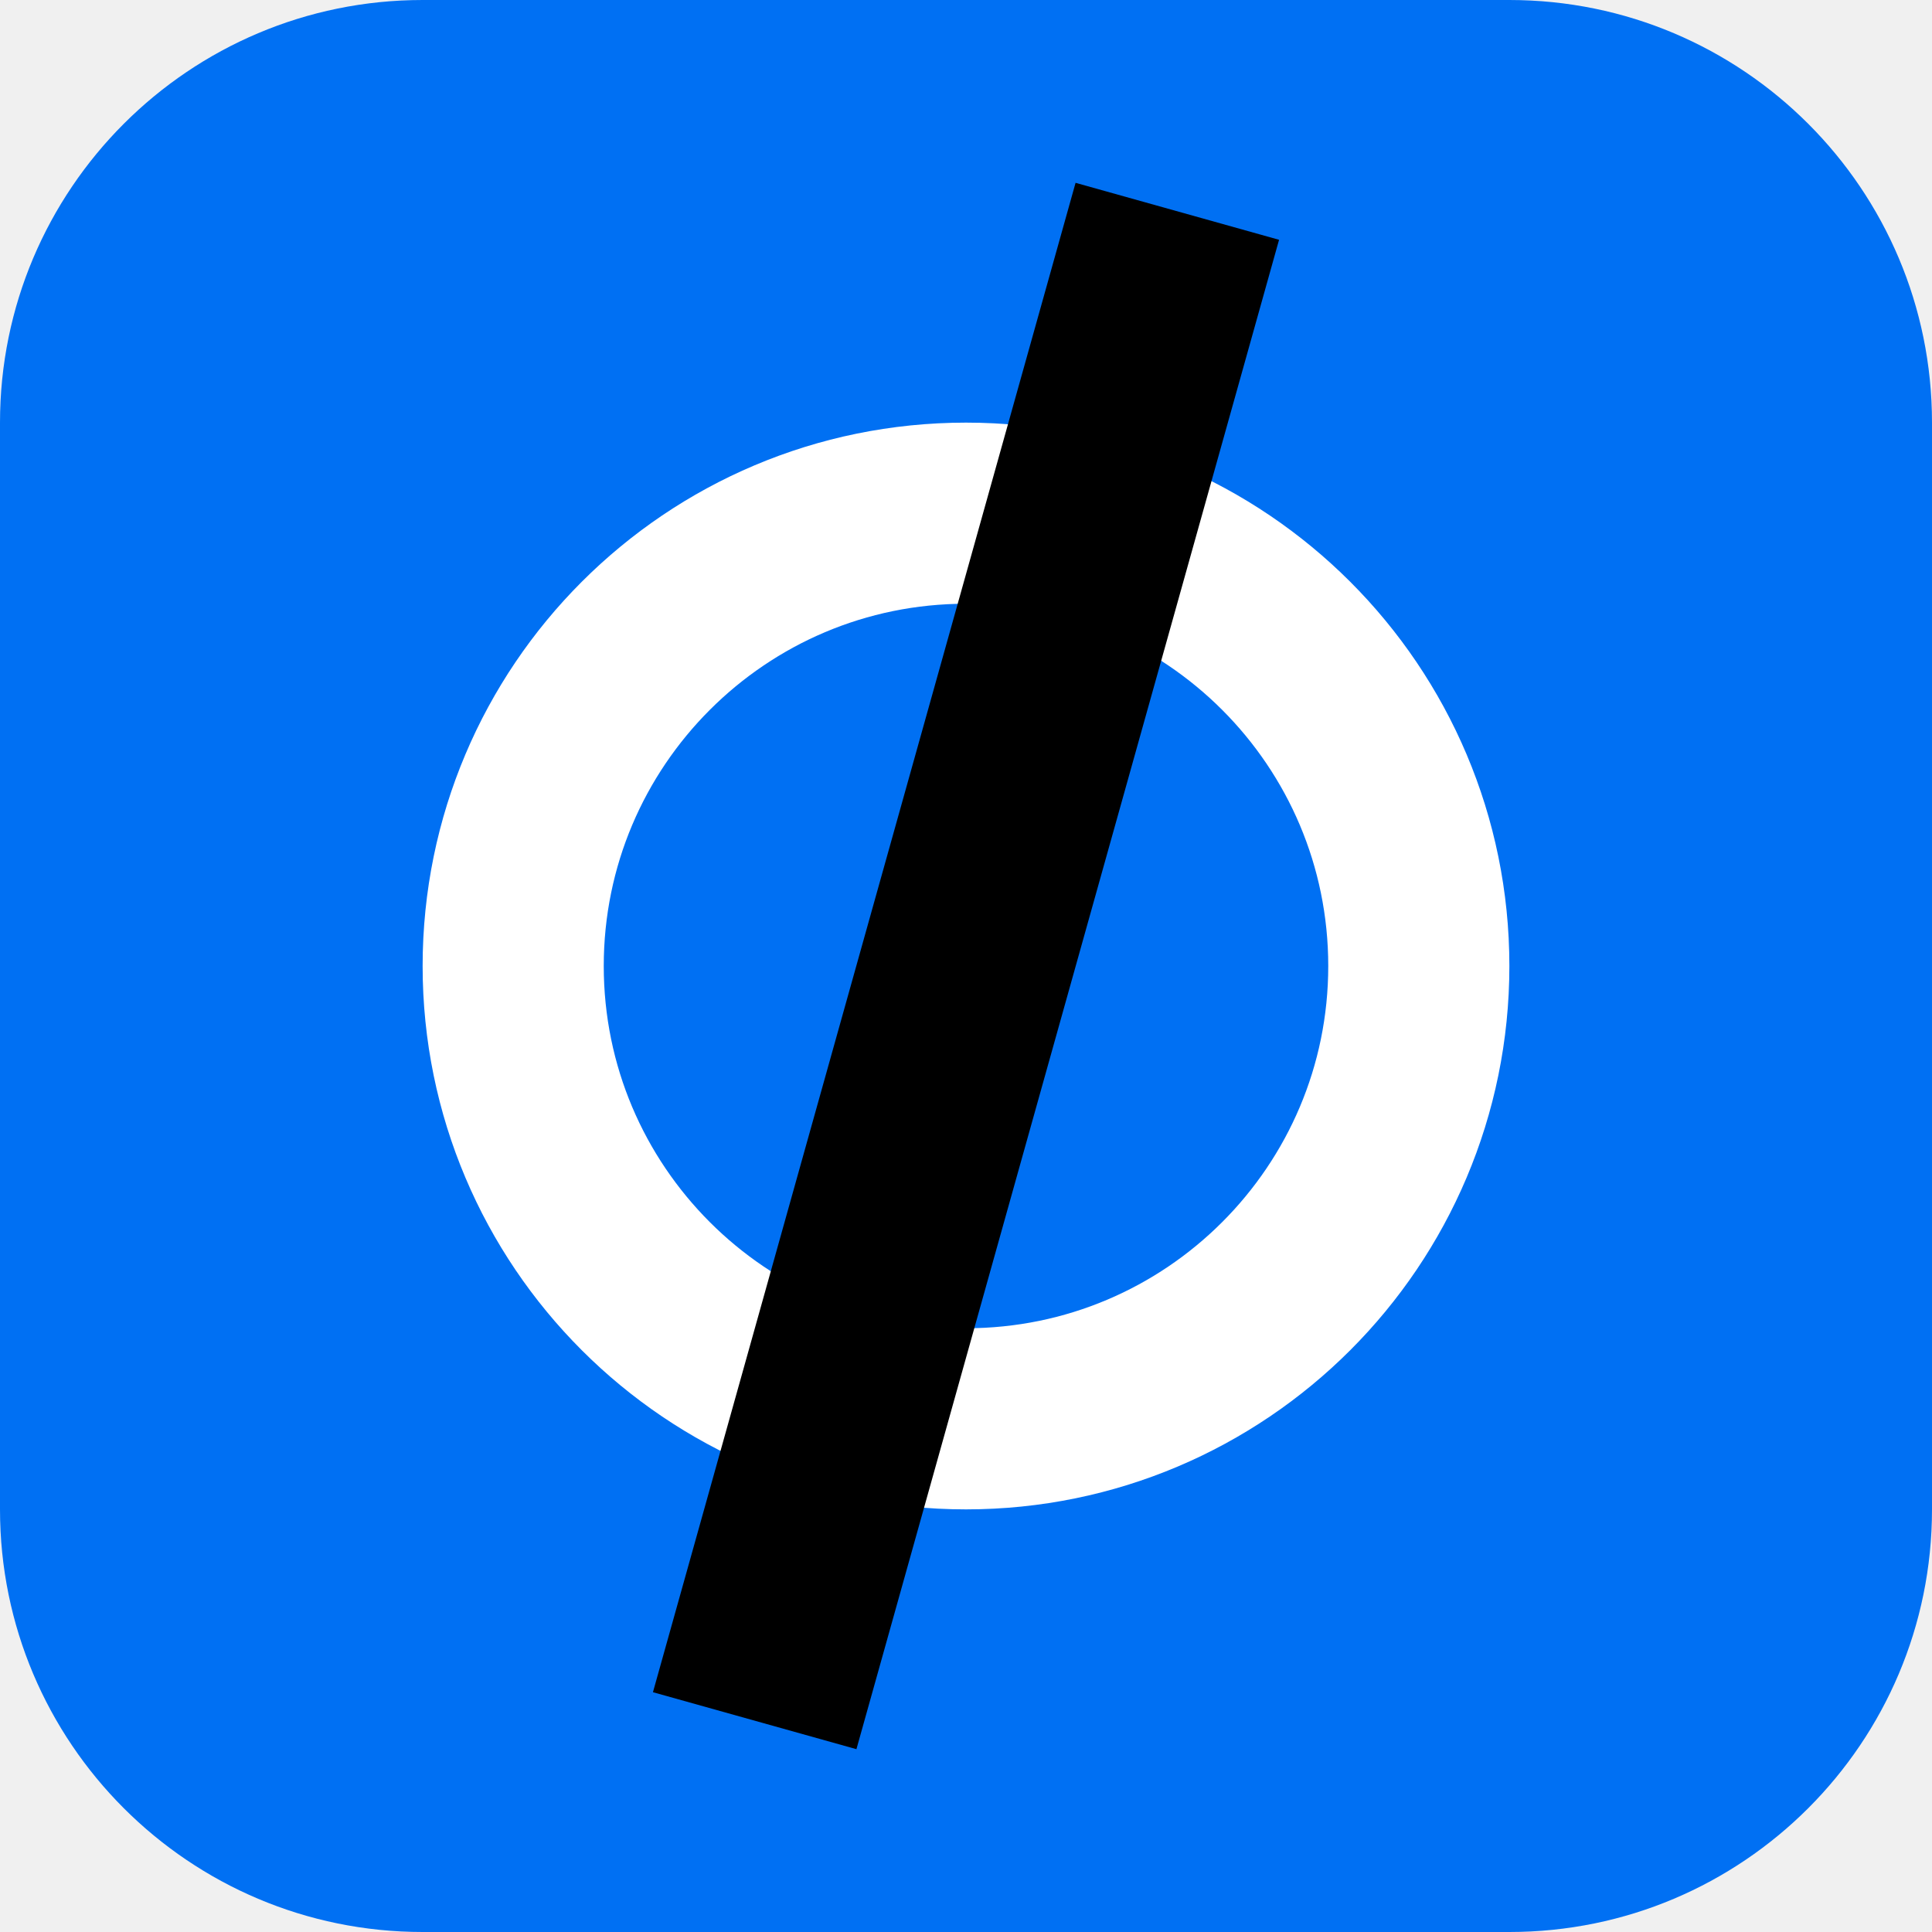
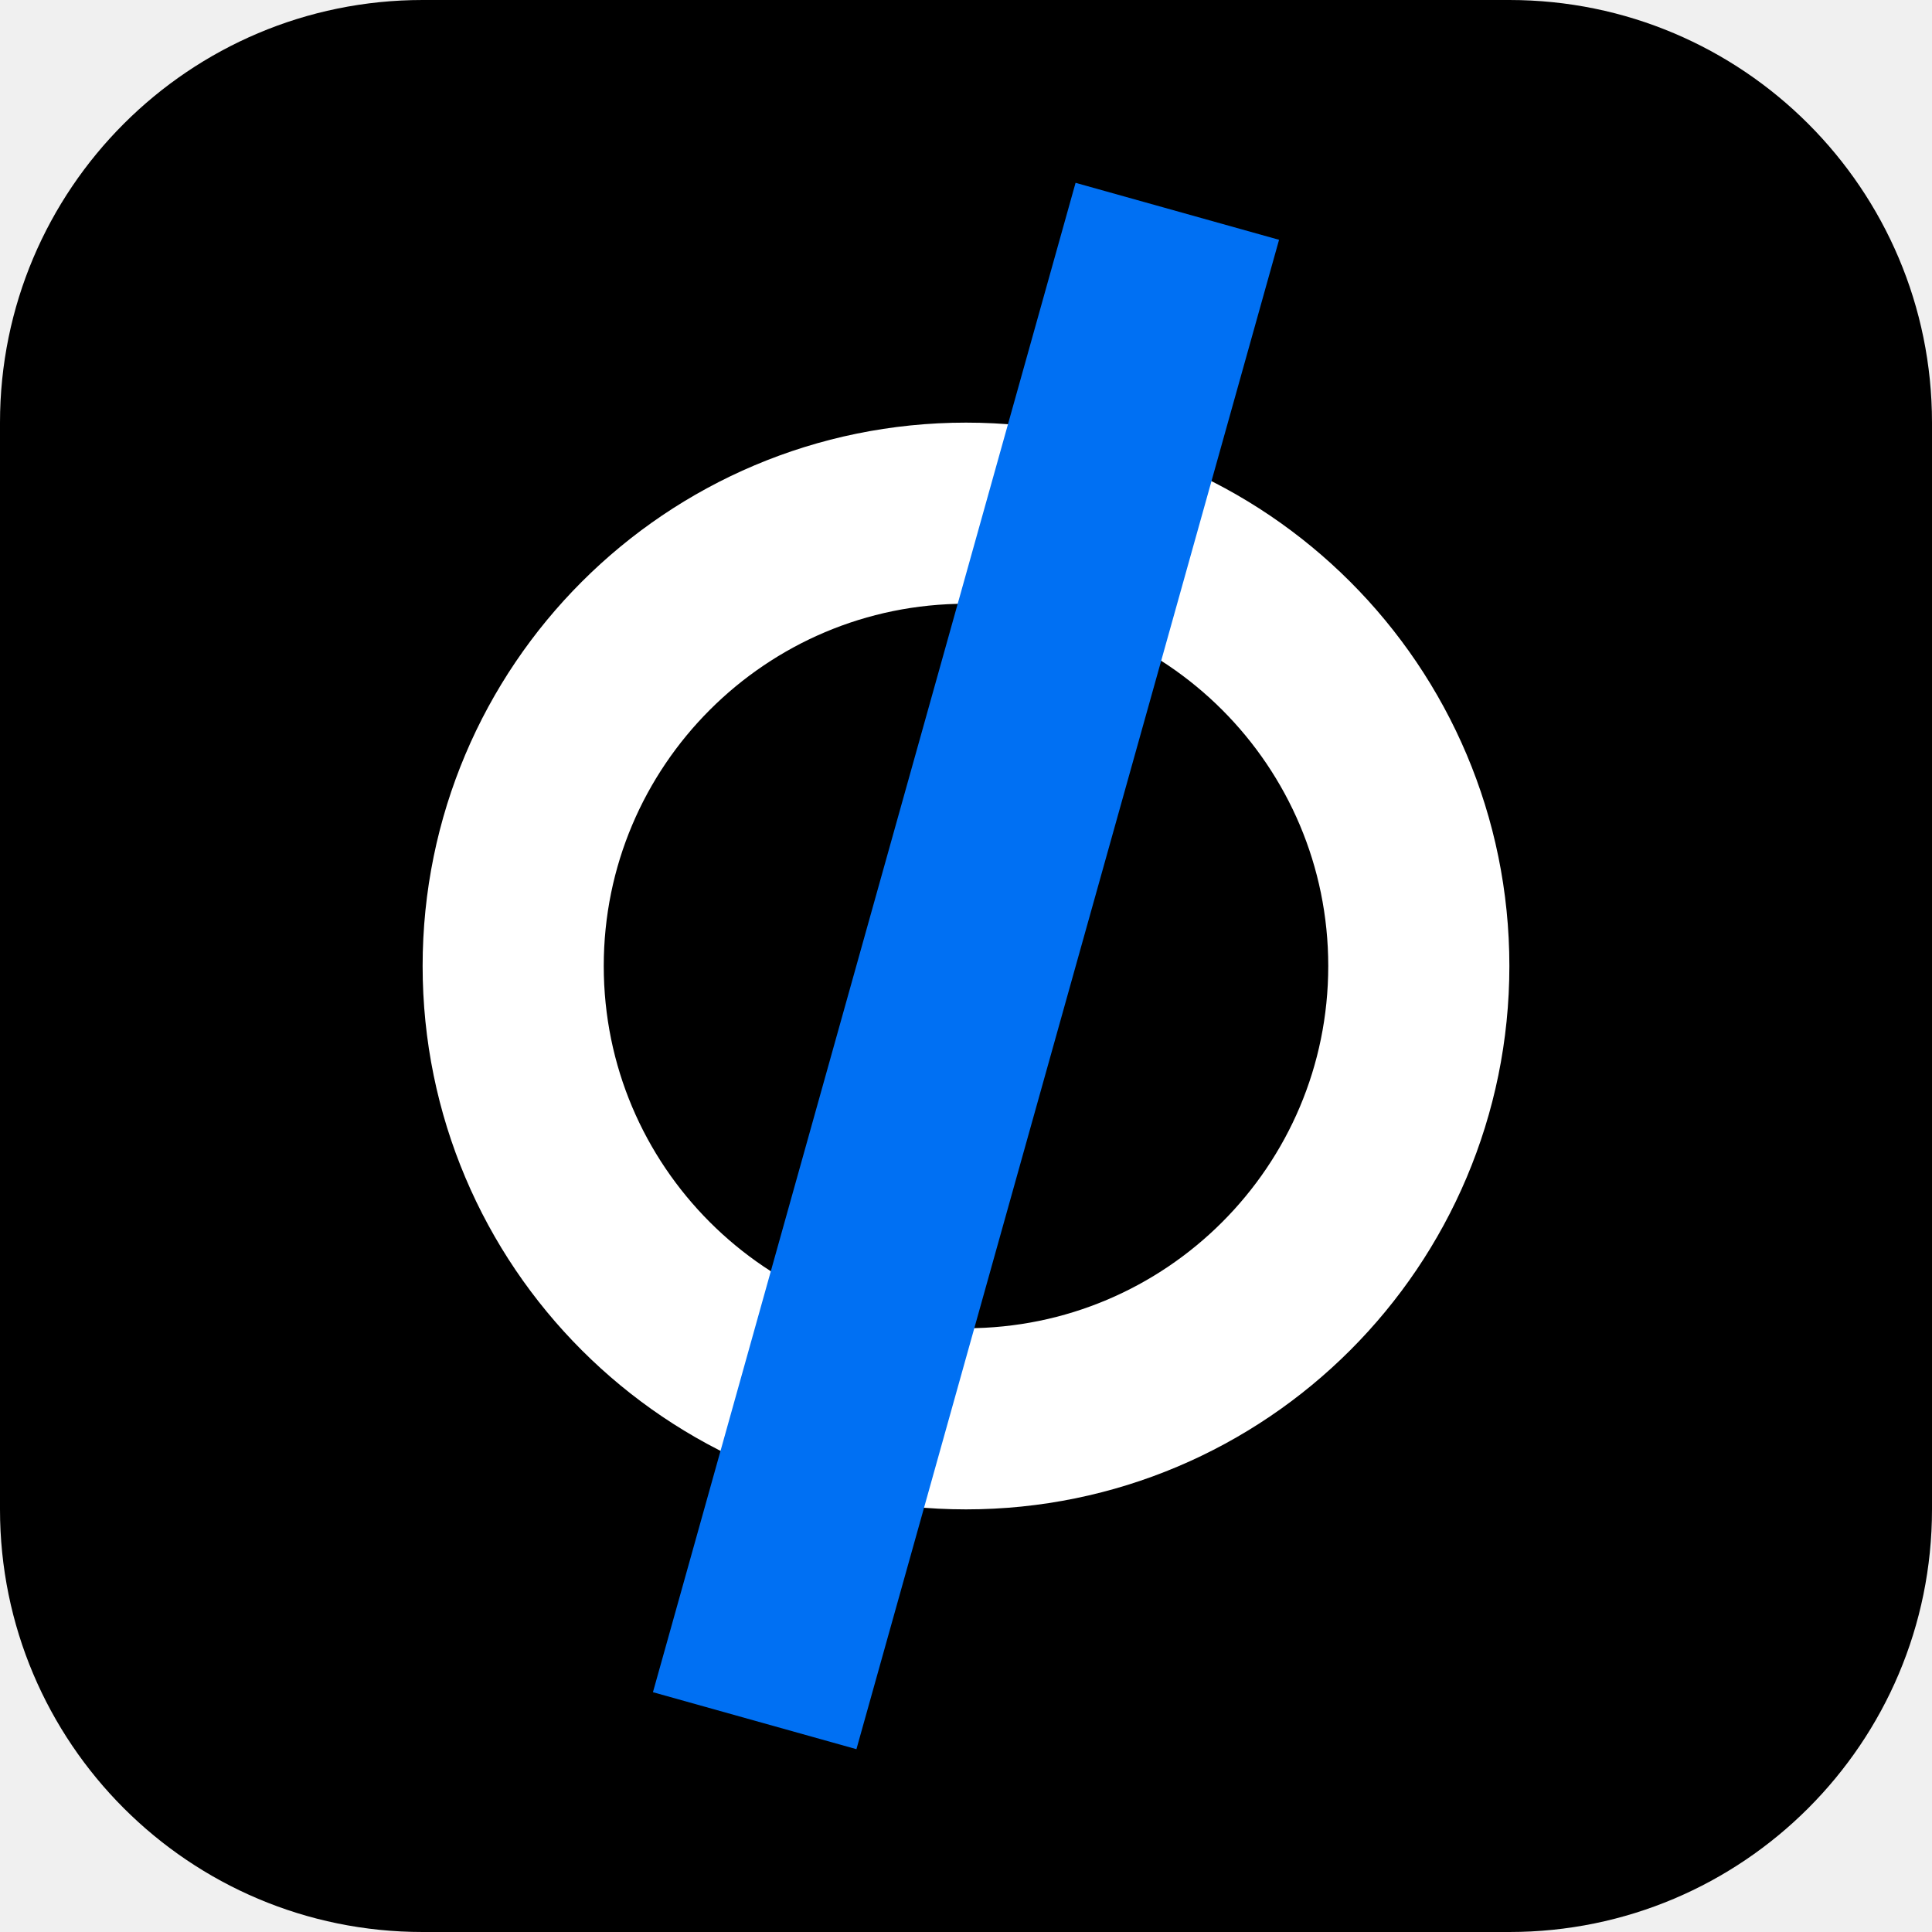
<svg xmlns="http://www.w3.org/2000/svg" viewBox="0 0 64 64">
-   <rect width="64" height="64" rx="14" fill="#0070f3" />
+   <rect width="64" height="64" rx="14" />
  <circle cx="32" cy="32" r="15" fill="none" stroke="#fff" stroke-width="6" />
-   <path d="M39 7 25 57" stroke="#000" stroke-width="7" />
+   <path d="M39 7 25 57" stroke="#0070f3" stroke-width="7" />
</svg>
